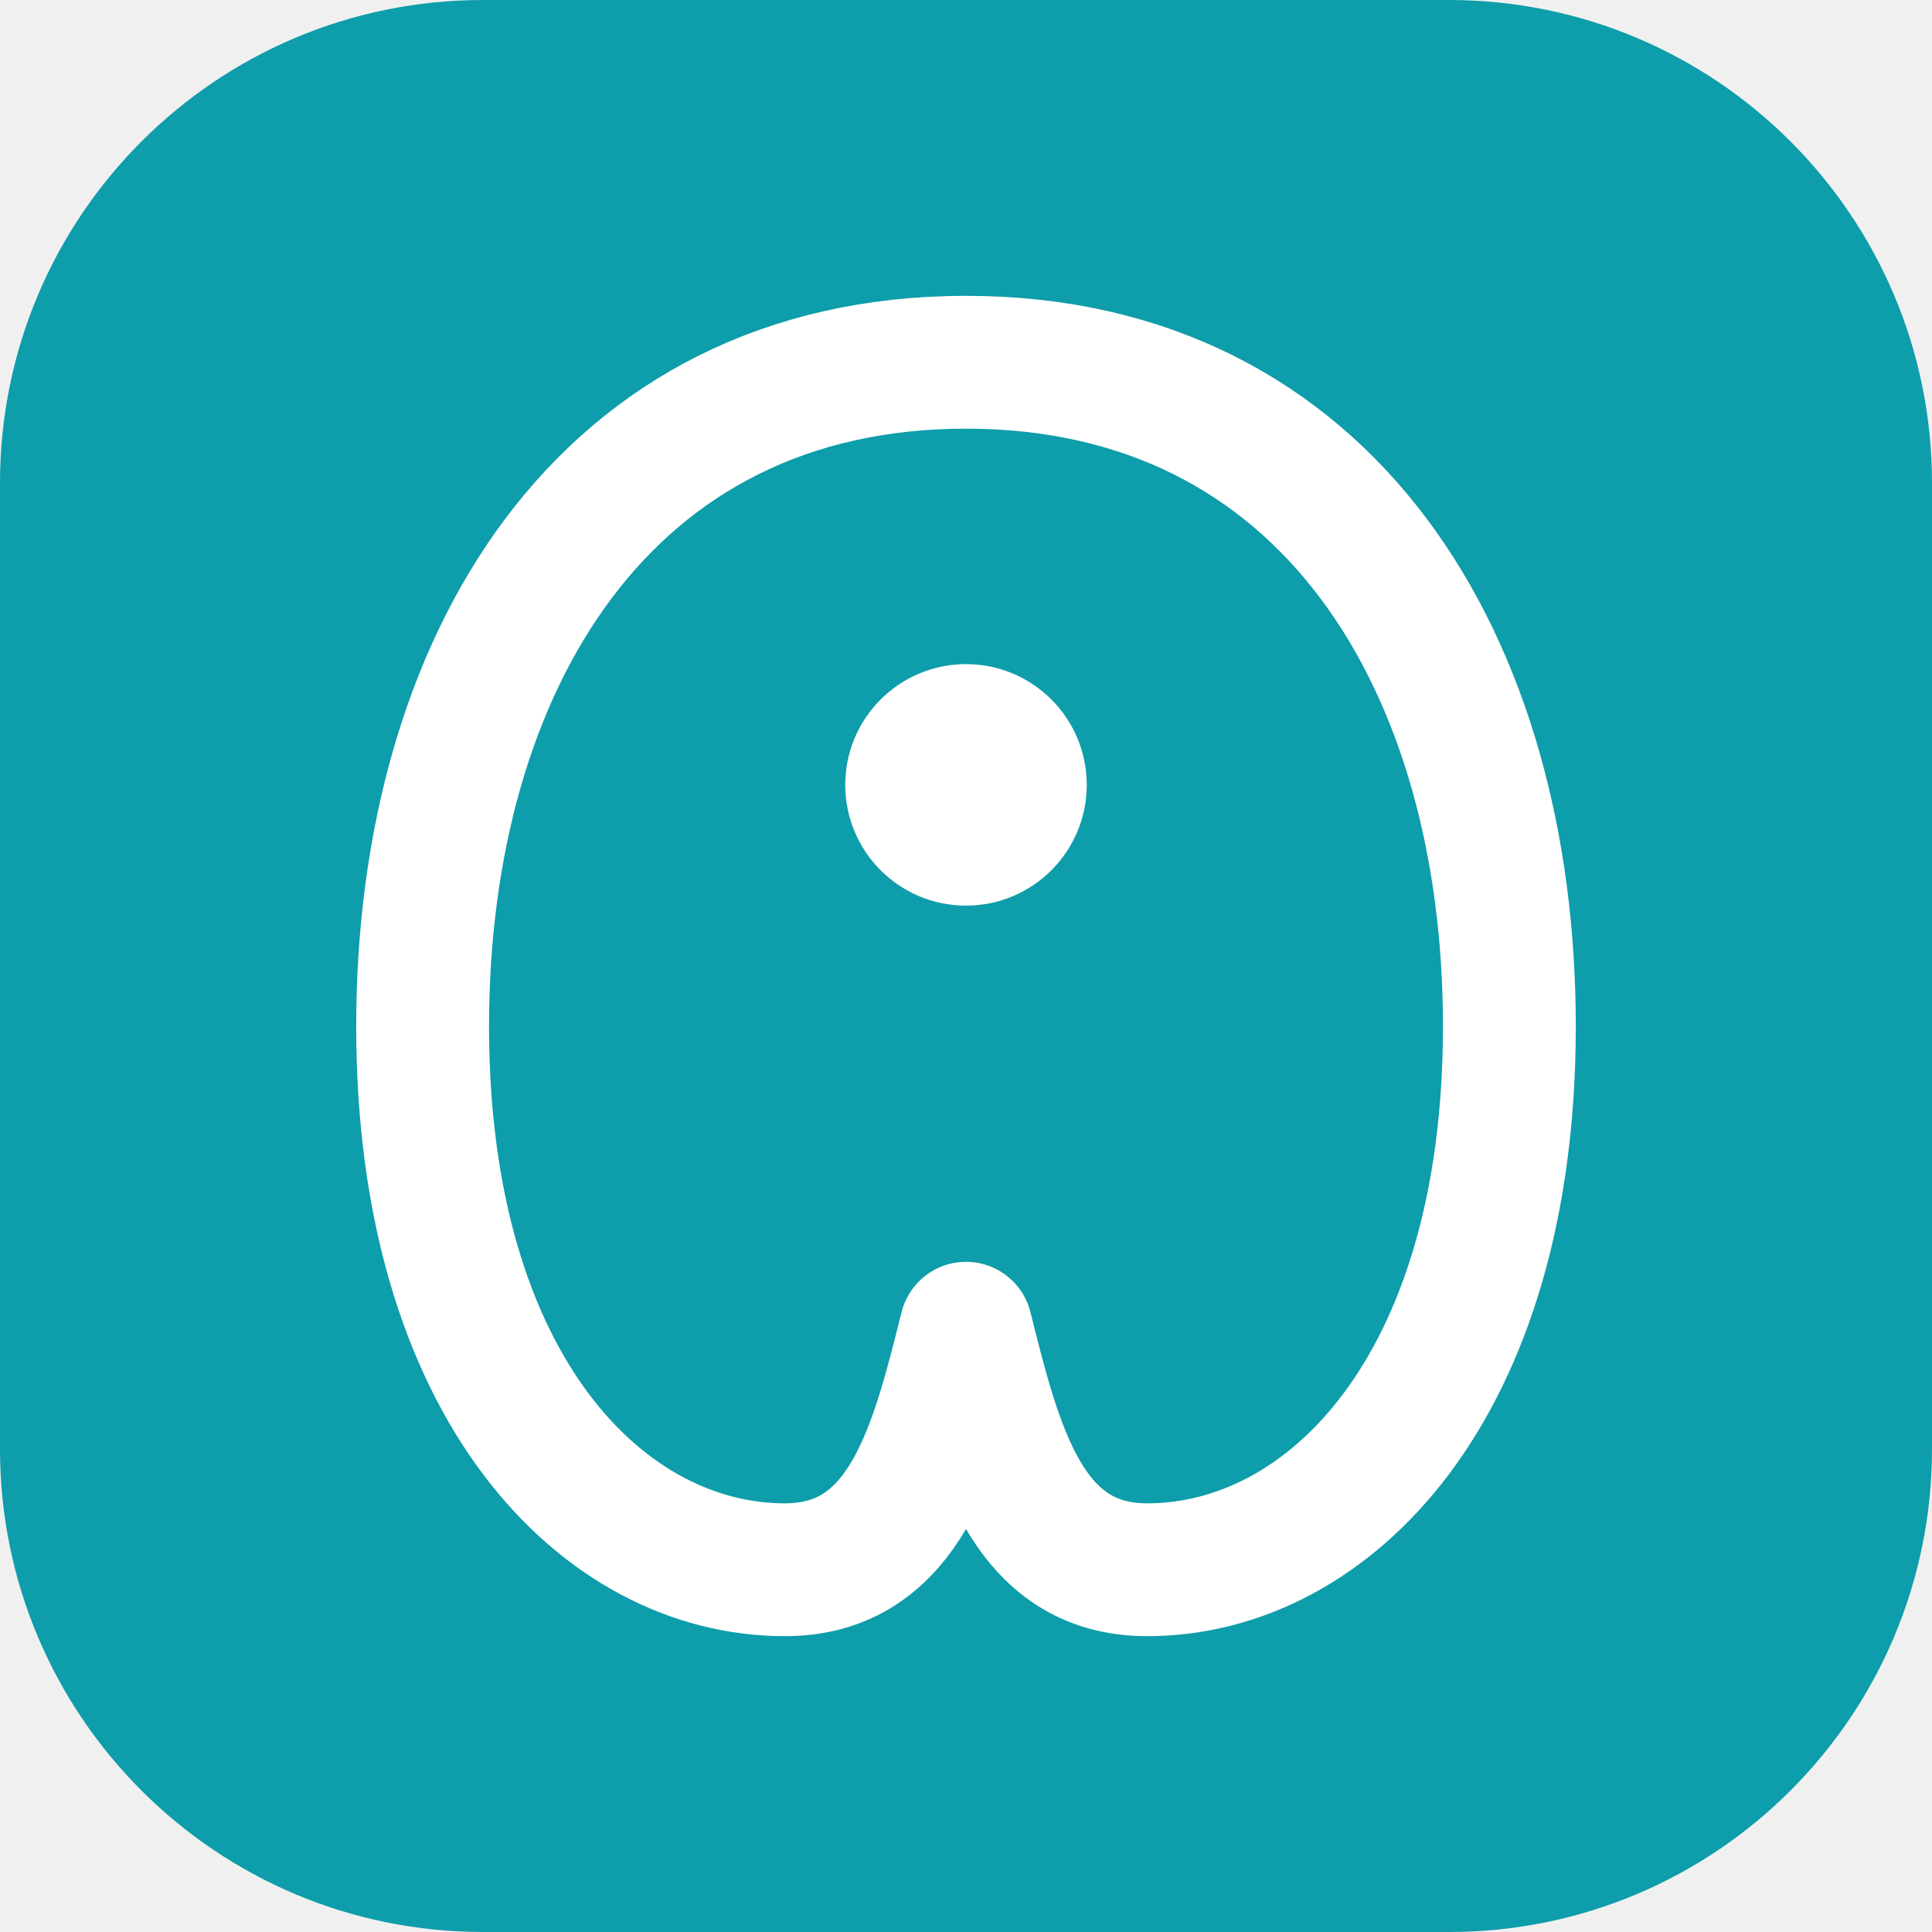
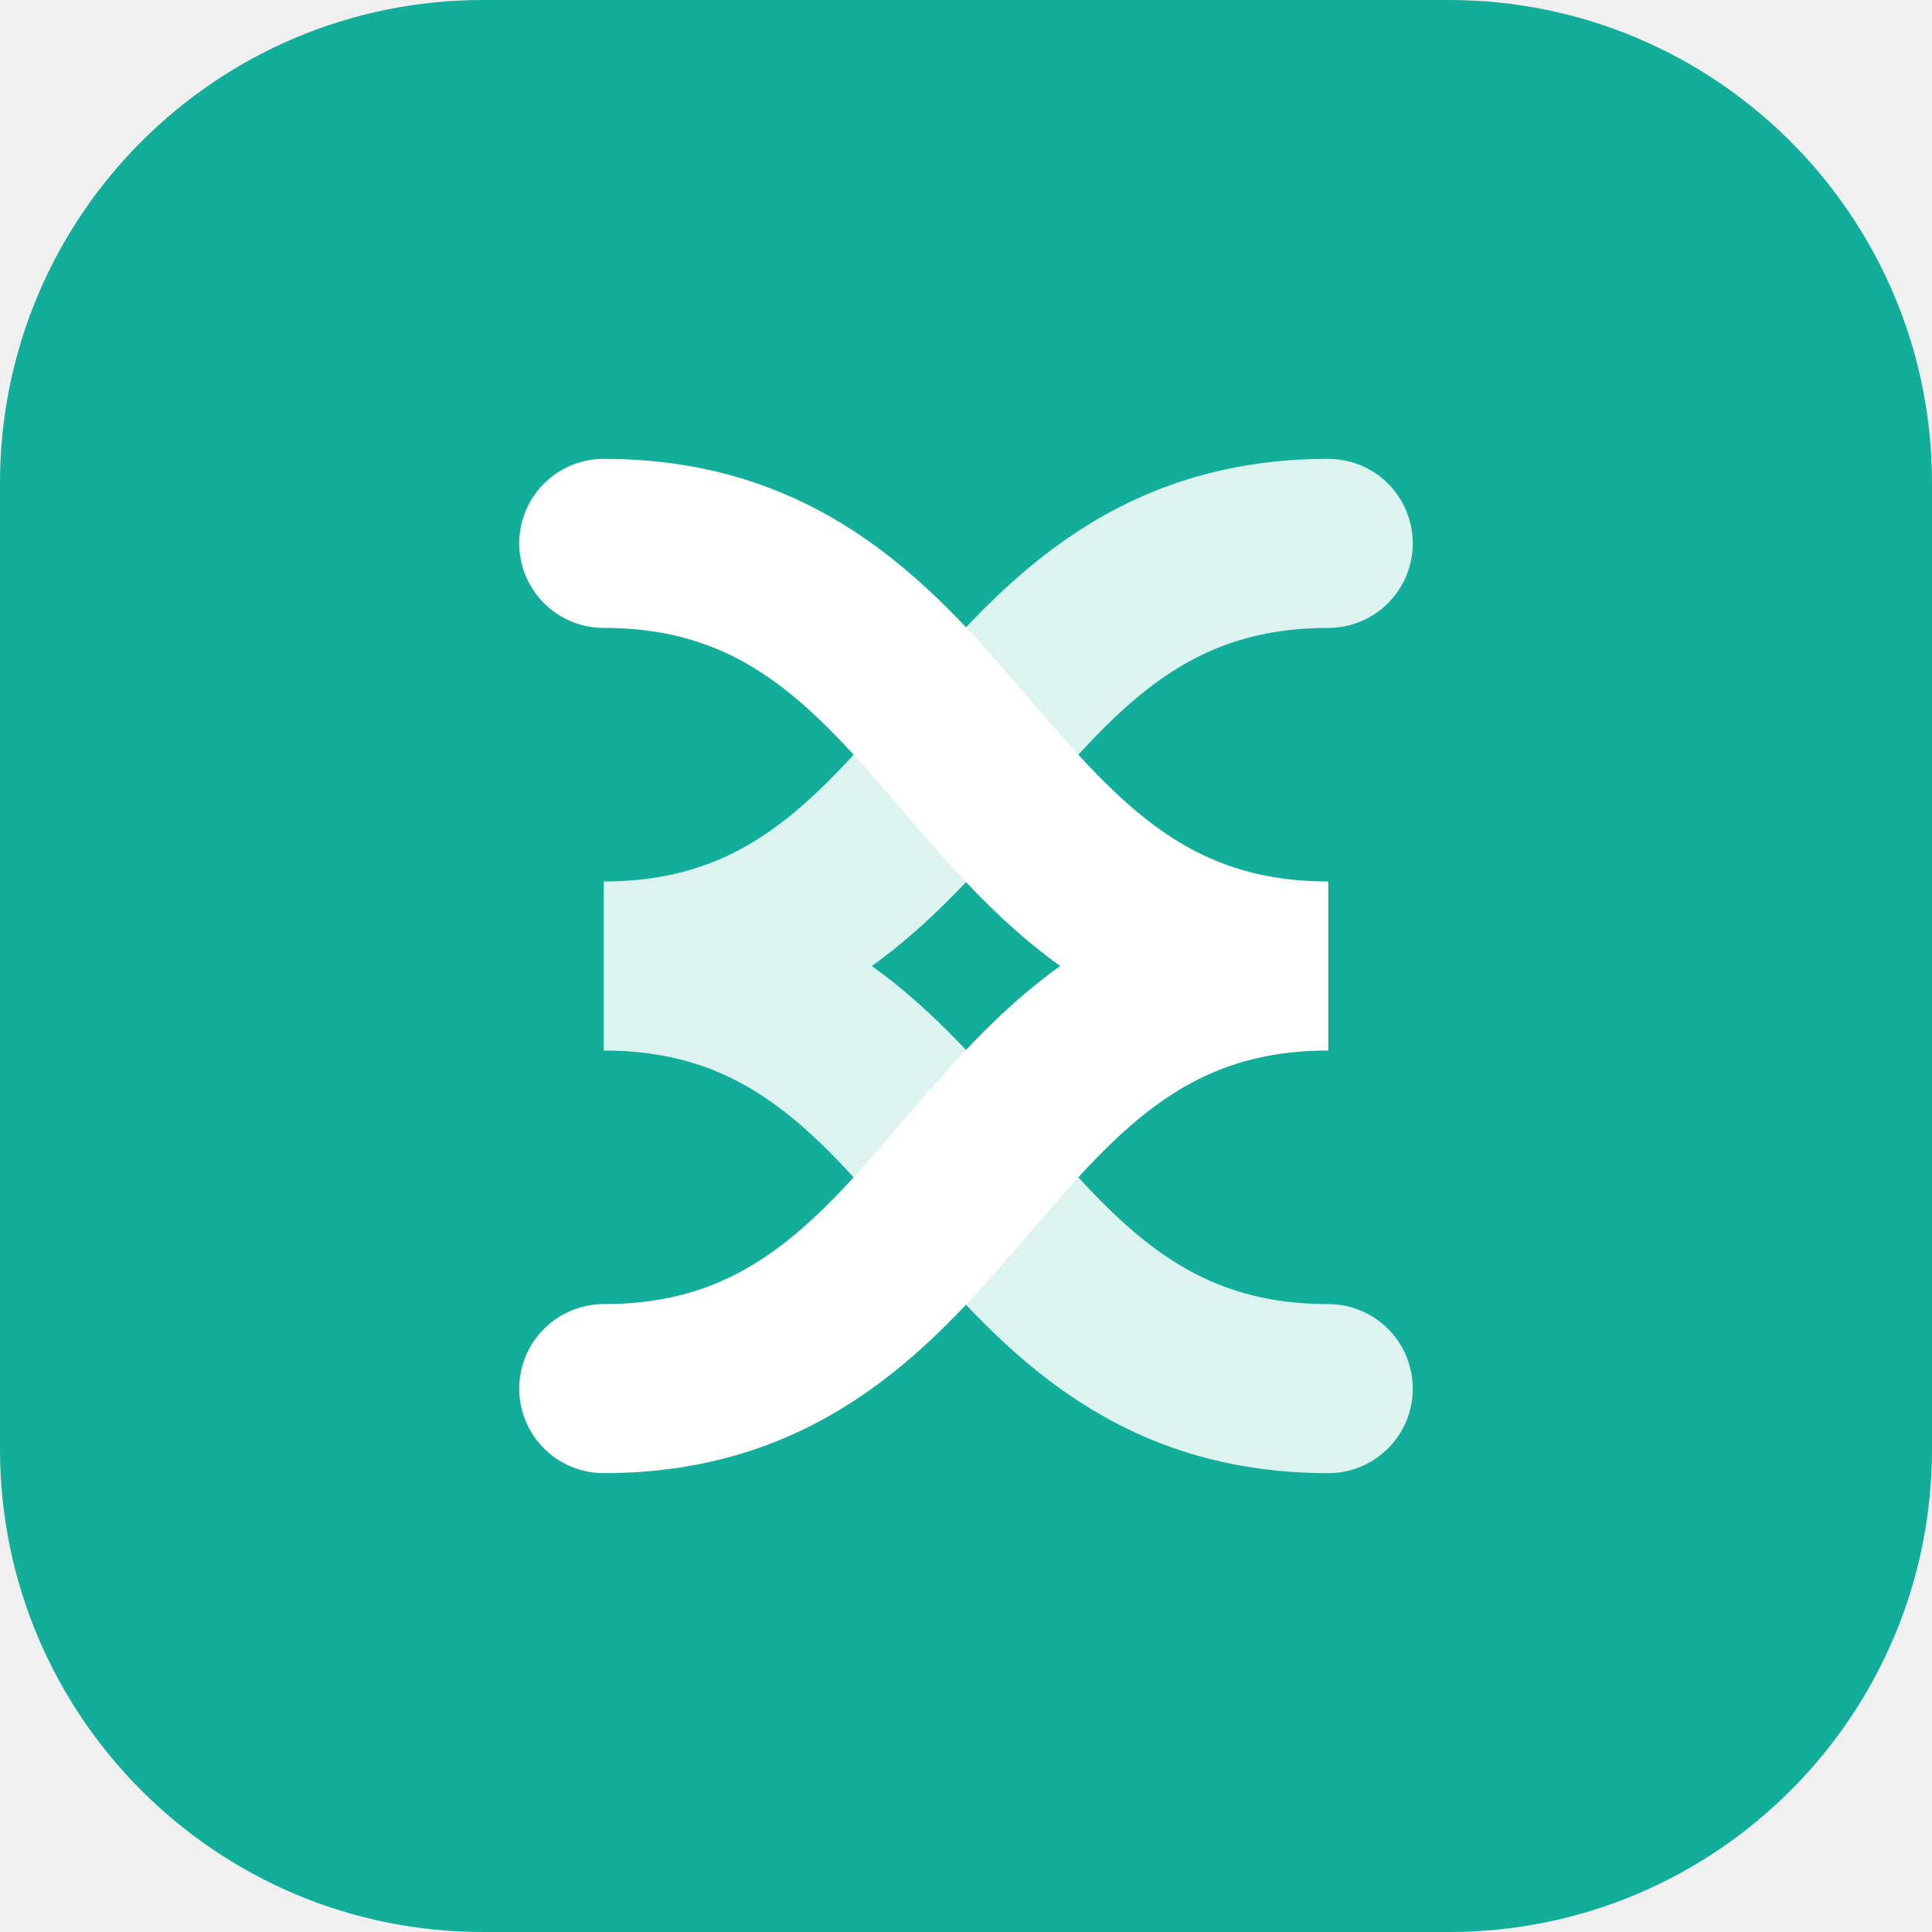
<svg xmlns="http://www.w3.org/2000/svg" viewBox="0 0 32 32">
-   <rect width="32" height="32" rx="8" fill="hsl(185 85% 36%)" />
-   <path d="M16 6 C10 6 7 11 7 17 C7 23 10 26 13 26 C15 26 15.5 24 16 22 C16.5 24 17 26 19 26 C22 26 25 23 25 17 C25 11 22 6 16 6 Z" fill="none" stroke="white" stroke-width="2.2" stroke-linecap="round" stroke-linejoin="round" />
-   <circle cx="16" cy="13" r="2" fill="white" />
+   <rect width="32" height="32" rx="8" fill="hsl(172, 80%, 38%)" />
+   <path d="M10 9 C16 9, 16 16, 22 16 C16 16, 16 23, 10 23" fill="none" stroke="#ffffff" stroke-width="2.8" stroke-linecap="round" />
+   <path d="M22 9 C16 9, 16 16, 10 16 C16 16, 16 23, 22 23" fill="none" stroke="#ffffff" stroke-width="2.8" stroke-linecap="round" opacity="0.85" />
</svg>
